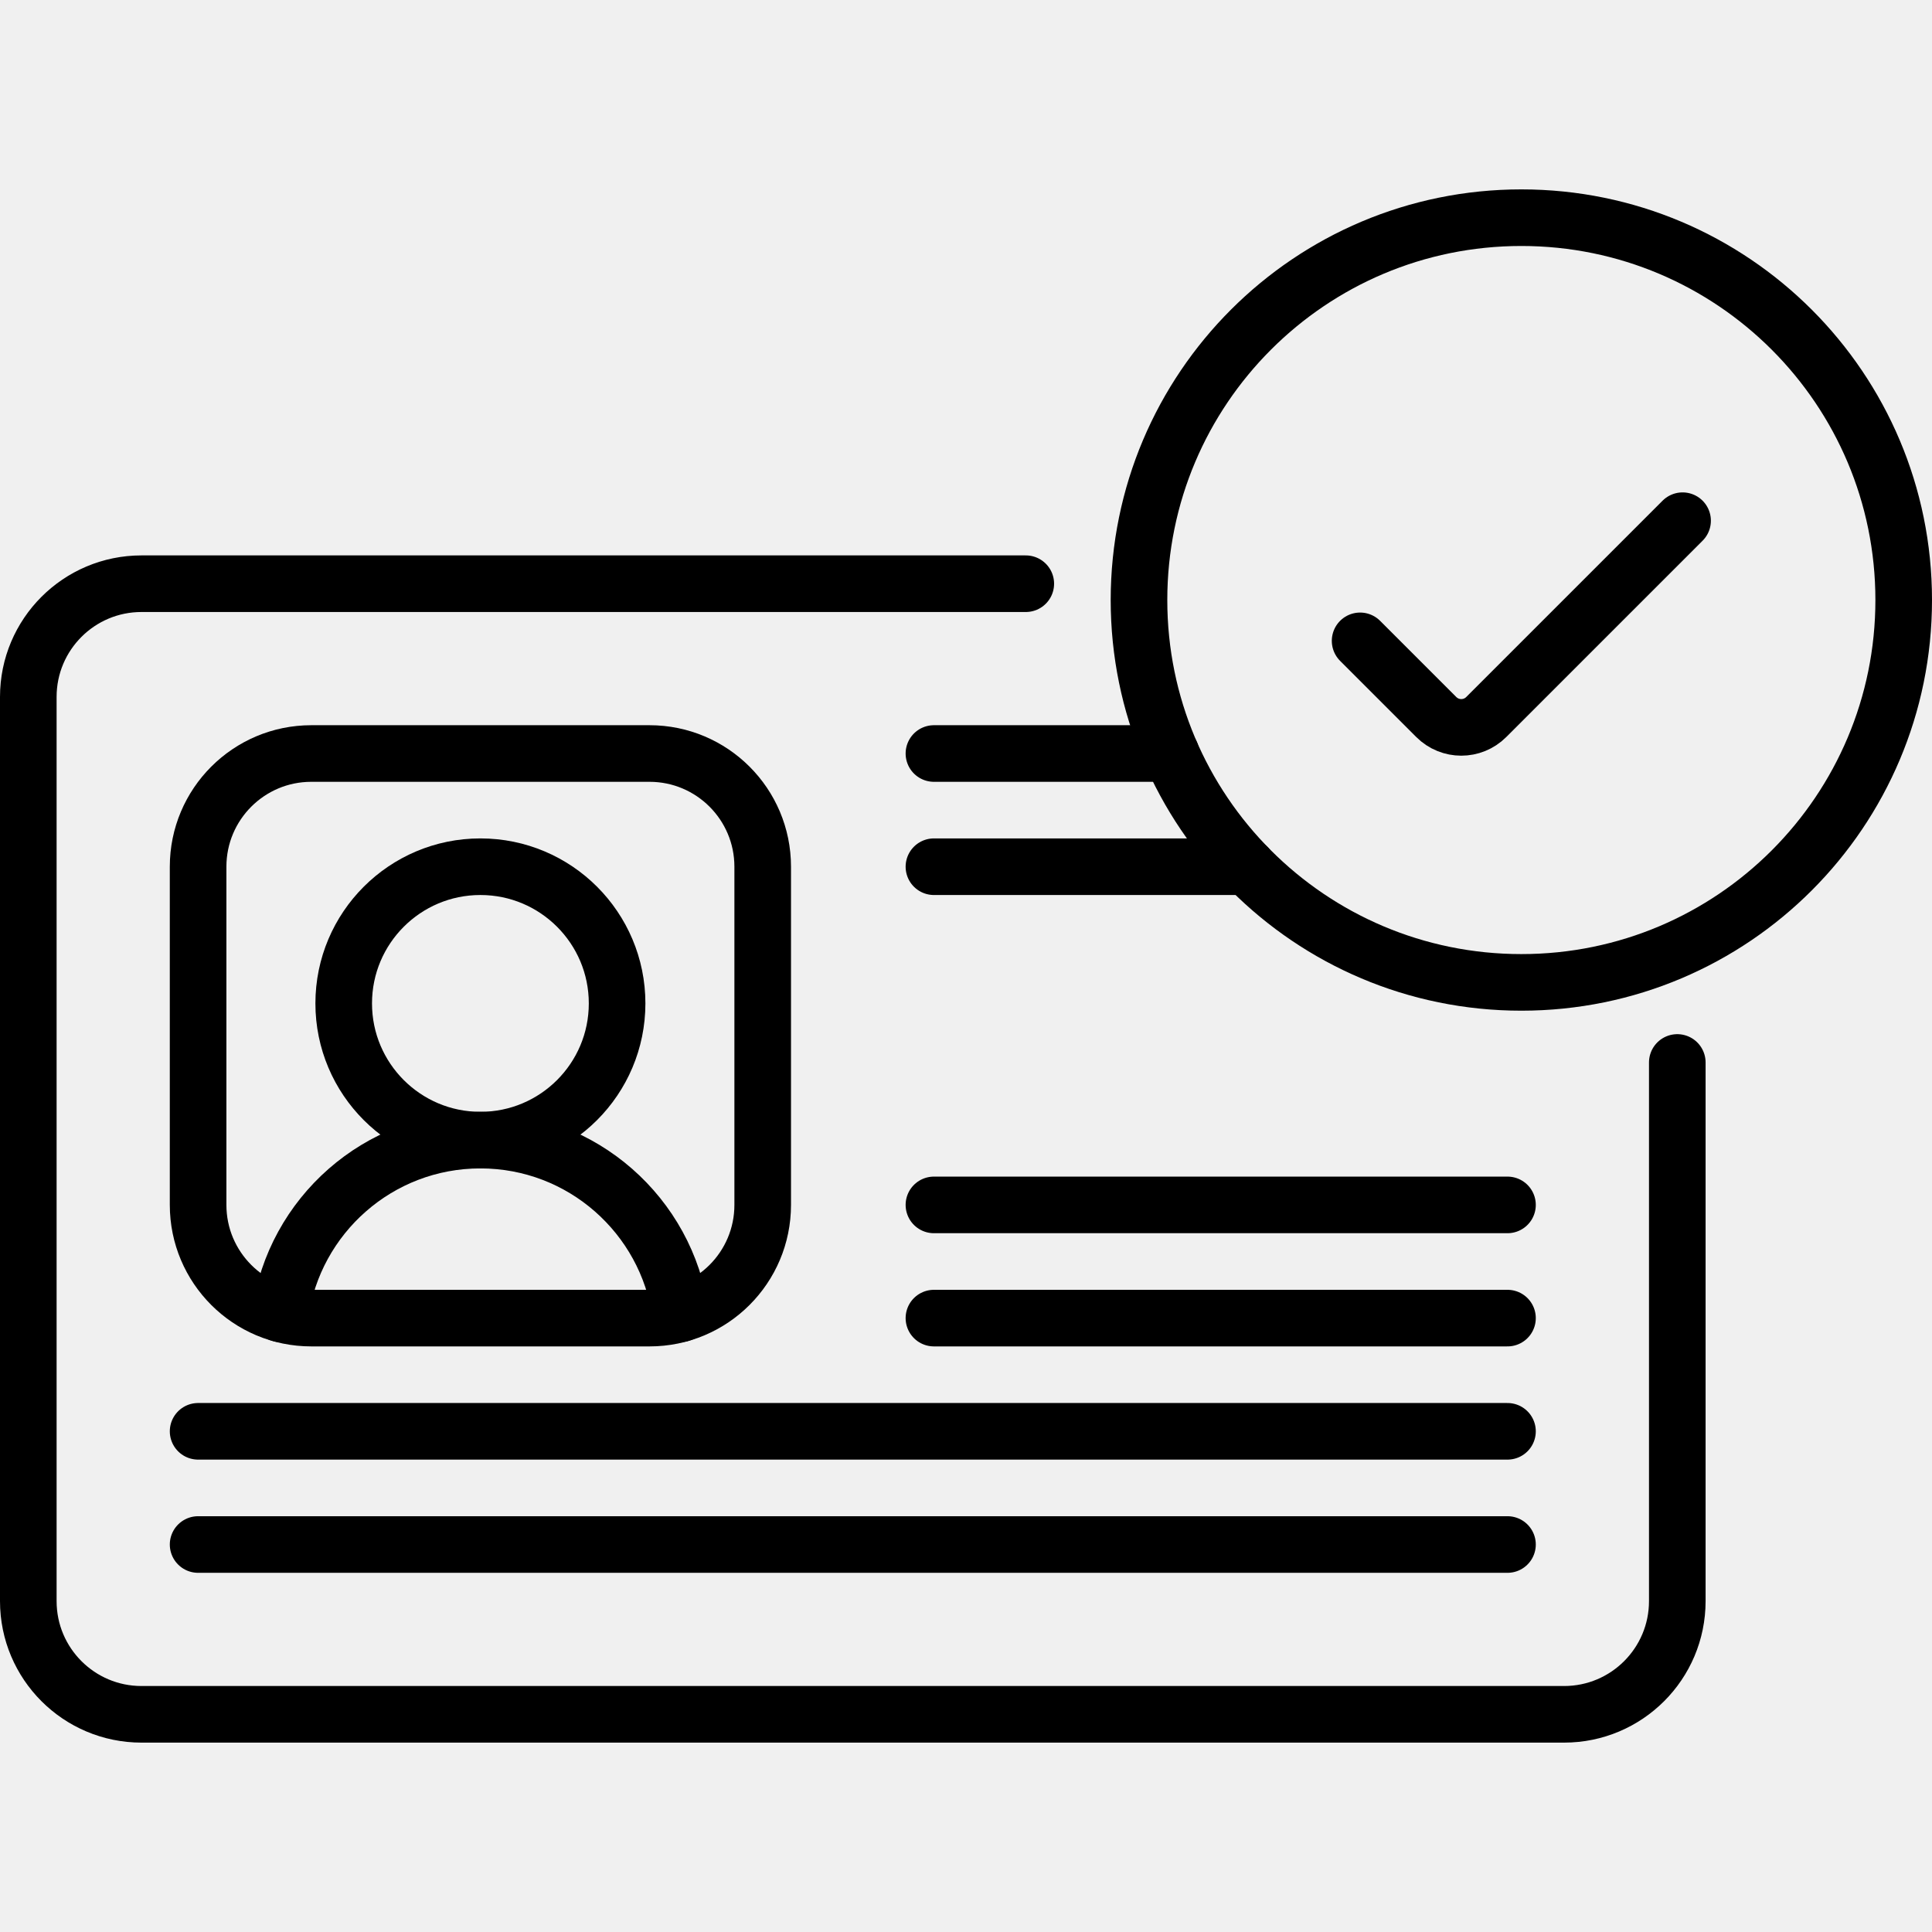
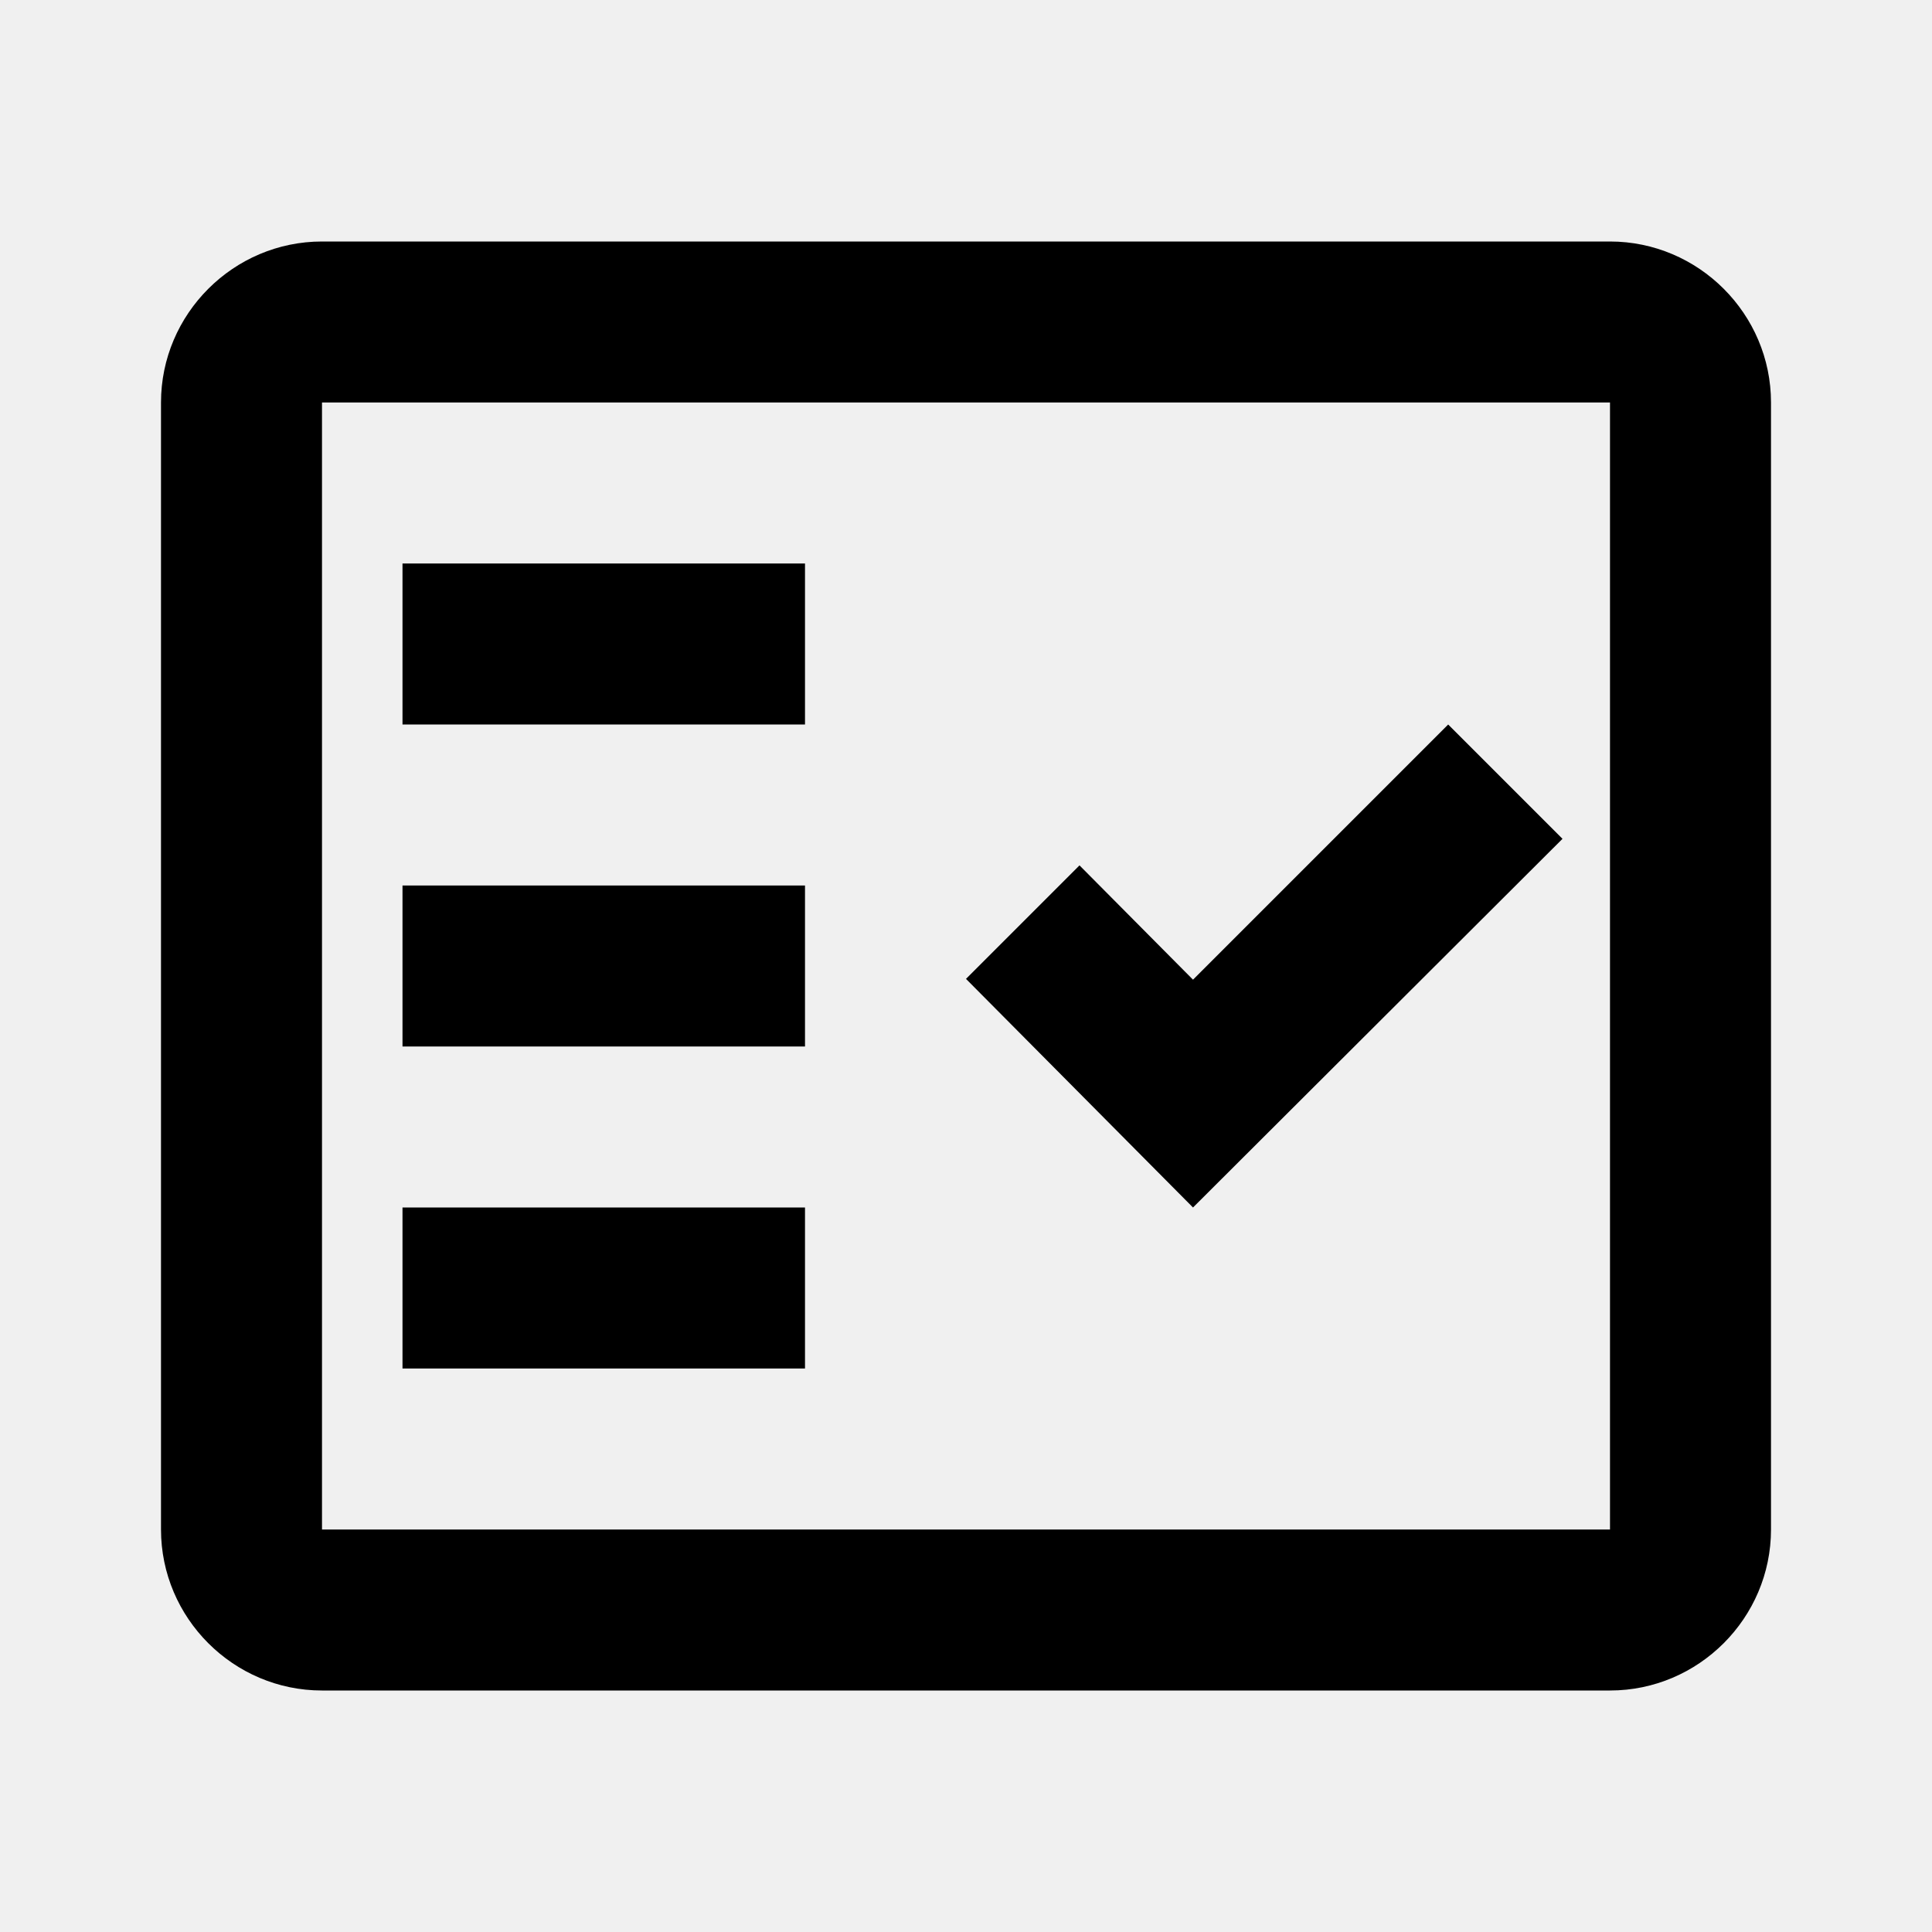
- <svg xmlns="http://www.w3.org/2000/svg" version="1.1" id="svg1917" xml:space="preserve" width="682.667" height="682.667" viewBox="0 0 682.667 682.667">
-   <defs id="defs1921">
-     <clipPath clipPathUnits="userSpaceOnUse" id="clipPath1931">
-       <path d="M 0,512 H 512 V 0 H 0 Z" id="path1929" />
+ <svg xmlns="http://www.w3.org/2000/svg" width="24" height="24" viewBox="0 0 24 24" fill="none">
+   <g clip-path="url(#clip0_224_209)">
+     <path fill-rule="evenodd" clip-rule="evenodd" d="M20 3H4C2.9 3 2 3.9 2 5V19C2 20.1 2.9 21 4 21H20C21.1 21 22 20.1 22 19V5C22 3.9 21.1 3 20 3ZM20 19H4V5H20V19Z" fill="black" />
+     <path fill-rule="evenodd" clip-rule="evenodd" d="M19.41 10.42L17.99 9L14.82 12.17L13.41 10.75L12 12.16L14.82 15L19.41 10.42Z" fill="black" />
+     <path d="M10 7H5V9H10V7Z" fill="black" />
+     <path d="M10 11H5V13H10V11Z" fill="black" />
+     <path d="M10 15H5V17H10V15Z" fill="black" />
+   </g>
+   <defs>
+     <clipPath id="clip0_224_209">
+       <rect width="24" height="24" fill="white" />
    </clipPath>
  </defs>
-   <g id="g1923" transform="matrix(1.333333,0,0,-1.333333,0,682.6667)">
-     <g id="g1925">
-       <g id="g1927" clip-path="url(#clipPath1931)">
-         <g id="g1933" transform="translate(444.5,230.436)">
-           <path d="m 0,0 v -142.748 c 0,-16.569 -13.432,-30 -30,-30 h -377 c -16.568,0 -30,13.431 -30,30 V 96.876 c 0,16.569 13.432,30 30,30 h 234.345" style="fill:none;stroke:#000000;stroke-width:15;stroke-linecap:round;stroke-linejoin:round;stroke-miterlimit:10;stroke-dasharray:none;stroke-opacity:1" id="path1935" />
-         </g>
-         <g id="g1937" transform="translate(172.1245,162.688)">
-           <path d="m 0,0 h -89.625 c -16.568,0 -30,13.431 -30,30 v 89.624 c 0,16.569 13.432,30 30,30 H 0 c 16.568,0 30,-13.431 30,-30 V 30 C 30,13.431 16.568,0 0,0 Z" style="fill:none;stroke:#000000;stroke-width:15;stroke-linecap:round;stroke-linejoin:round;stroke-miterlimit:10;stroke-dasharray:none;stroke-opacity:1" id="path1939" />
-         </g>
-         <g id="g1941" transform="translate(247.5,312.312)">
-           <path d="M 0,0 H 62.839" style="fill:none;stroke:#000000;stroke-width:15;stroke-linecap:round;stroke-linejoin:round;stroke-miterlimit:10;stroke-dasharray:none;stroke-opacity:1" id="path1943" />
-         </g>
-         <g id="g1945" transform="translate(247.5,162.688)">
-           <path d="M 0,0 H 152" style="fill:none;stroke:#000000;stroke-width:15;stroke-linecap:round;stroke-linejoin:round;stroke-miterlimit:10;stroke-dasharray:none;stroke-opacity:1" id="path1947" />
-         </g>
-         <g id="g1949" transform="translate(52.5,132.688)">
-           <path d="M 0,0 H 347" style="fill:none;stroke:#000000;stroke-width:15;stroke-linecap:round;stroke-linejoin:round;stroke-miterlimit:10;stroke-dasharray:none;stroke-opacity:1" id="path1951" />
-         </g>
-         <g id="g1953" transform="translate(52.5,102.688)">
-           <path d="M 0,0 H 347" style="fill:none;stroke:#000000;stroke-width:15;stroke-linecap:round;stroke-linejoin:round;stroke-miterlimit:10;stroke-dasharray:none;stroke-opacity:1" id="path1955" />
-         </g>
-         <g id="g1957" transform="translate(247.5,192.688)">
-           <path d="M 0,0 H 152" style="fill:none;stroke:#000000;stroke-width:15;stroke-linecap:round;stroke-linejoin:round;stroke-miterlimit:10;stroke-dasharray:none;stroke-opacity:1" id="path1959" />
-         </g>
-         <g id="g1961" transform="translate(247.5,282.312)">
-           <path d="M 0,0 H 83.051" style="fill:none;stroke:#000000;stroke-width:15;stroke-linecap:round;stroke-linejoin:round;stroke-miterlimit:10;stroke-dasharray:none;stroke-opacity:1" id="path1963" />
-         </g>
-         <g id="g1965" transform="translate(163.5386,246.0854)">
-           <path d="m 0,0 c 0,-20.007 -16.219,-36.227 -36.227,-36.227 -20.007,0 -36.226,16.22 -36.226,36.227 0,20.008 16.219,36.227 36.226,36.227 C -16.219,36.227 0,20.008 0,0 Z" style="fill:none;stroke:#000000;stroke-width:15;stroke-linecap:round;stroke-linejoin:round;stroke-miterlimit:10;stroke-dasharray:none;stroke-opacity:1" id="path1967" />
-         </g>
-         <g id="g1969" transform="translate(180.3496,163.8389)">
-           <path d="M 0,0 C -3.674,26.01 -26.014,46.02 -53.038,46.02 -80.061,46.02 -102.4,26.01 -106.075,0" style="fill:none;stroke:#000000;stroke-width:15;stroke-linecap:round;stroke-linejoin:round;stroke-miterlimit:10;stroke-dasharray:none;stroke-opacity:1" id="path1971" />
-         </g>
-         <g id="g1973" transform="translate(504.5,352.9849)">
-           <path d="m 0,0 c 0,-55.88 -45.248,-101.328 -101.327,-101.328 -56.081,0 -101.328,45.458 -101.328,101.328 0,55.968 45.36,101.327 101.328,101.327 C -45.36,101.327 0,55.968 0,0 Z" style="fill:none;stroke:#000000;stroke-width:15;stroke-linecap:round;stroke-linejoin:round;stroke-miterlimit:10;stroke-dasharray:none;stroke-opacity:1" id="path1975" />
-         </g>
-         <g id="g1977" transform="translate(360.4424,342.168)">
-           <path d="m 0,0 20.187,-20.187 c 3.658,-3.658 9.586,-3.658 13.244,0 L 85.46,31.842" style="fill:none;stroke:#000000;stroke-width:15;stroke-linecap:round;stroke-linejoin:round;stroke-miterlimit:10;stroke-dasharray:none;stroke-opacity:1" id="path1979" />
-         </g>
-       </g>
-     </g>
-   </g>
</svg>
